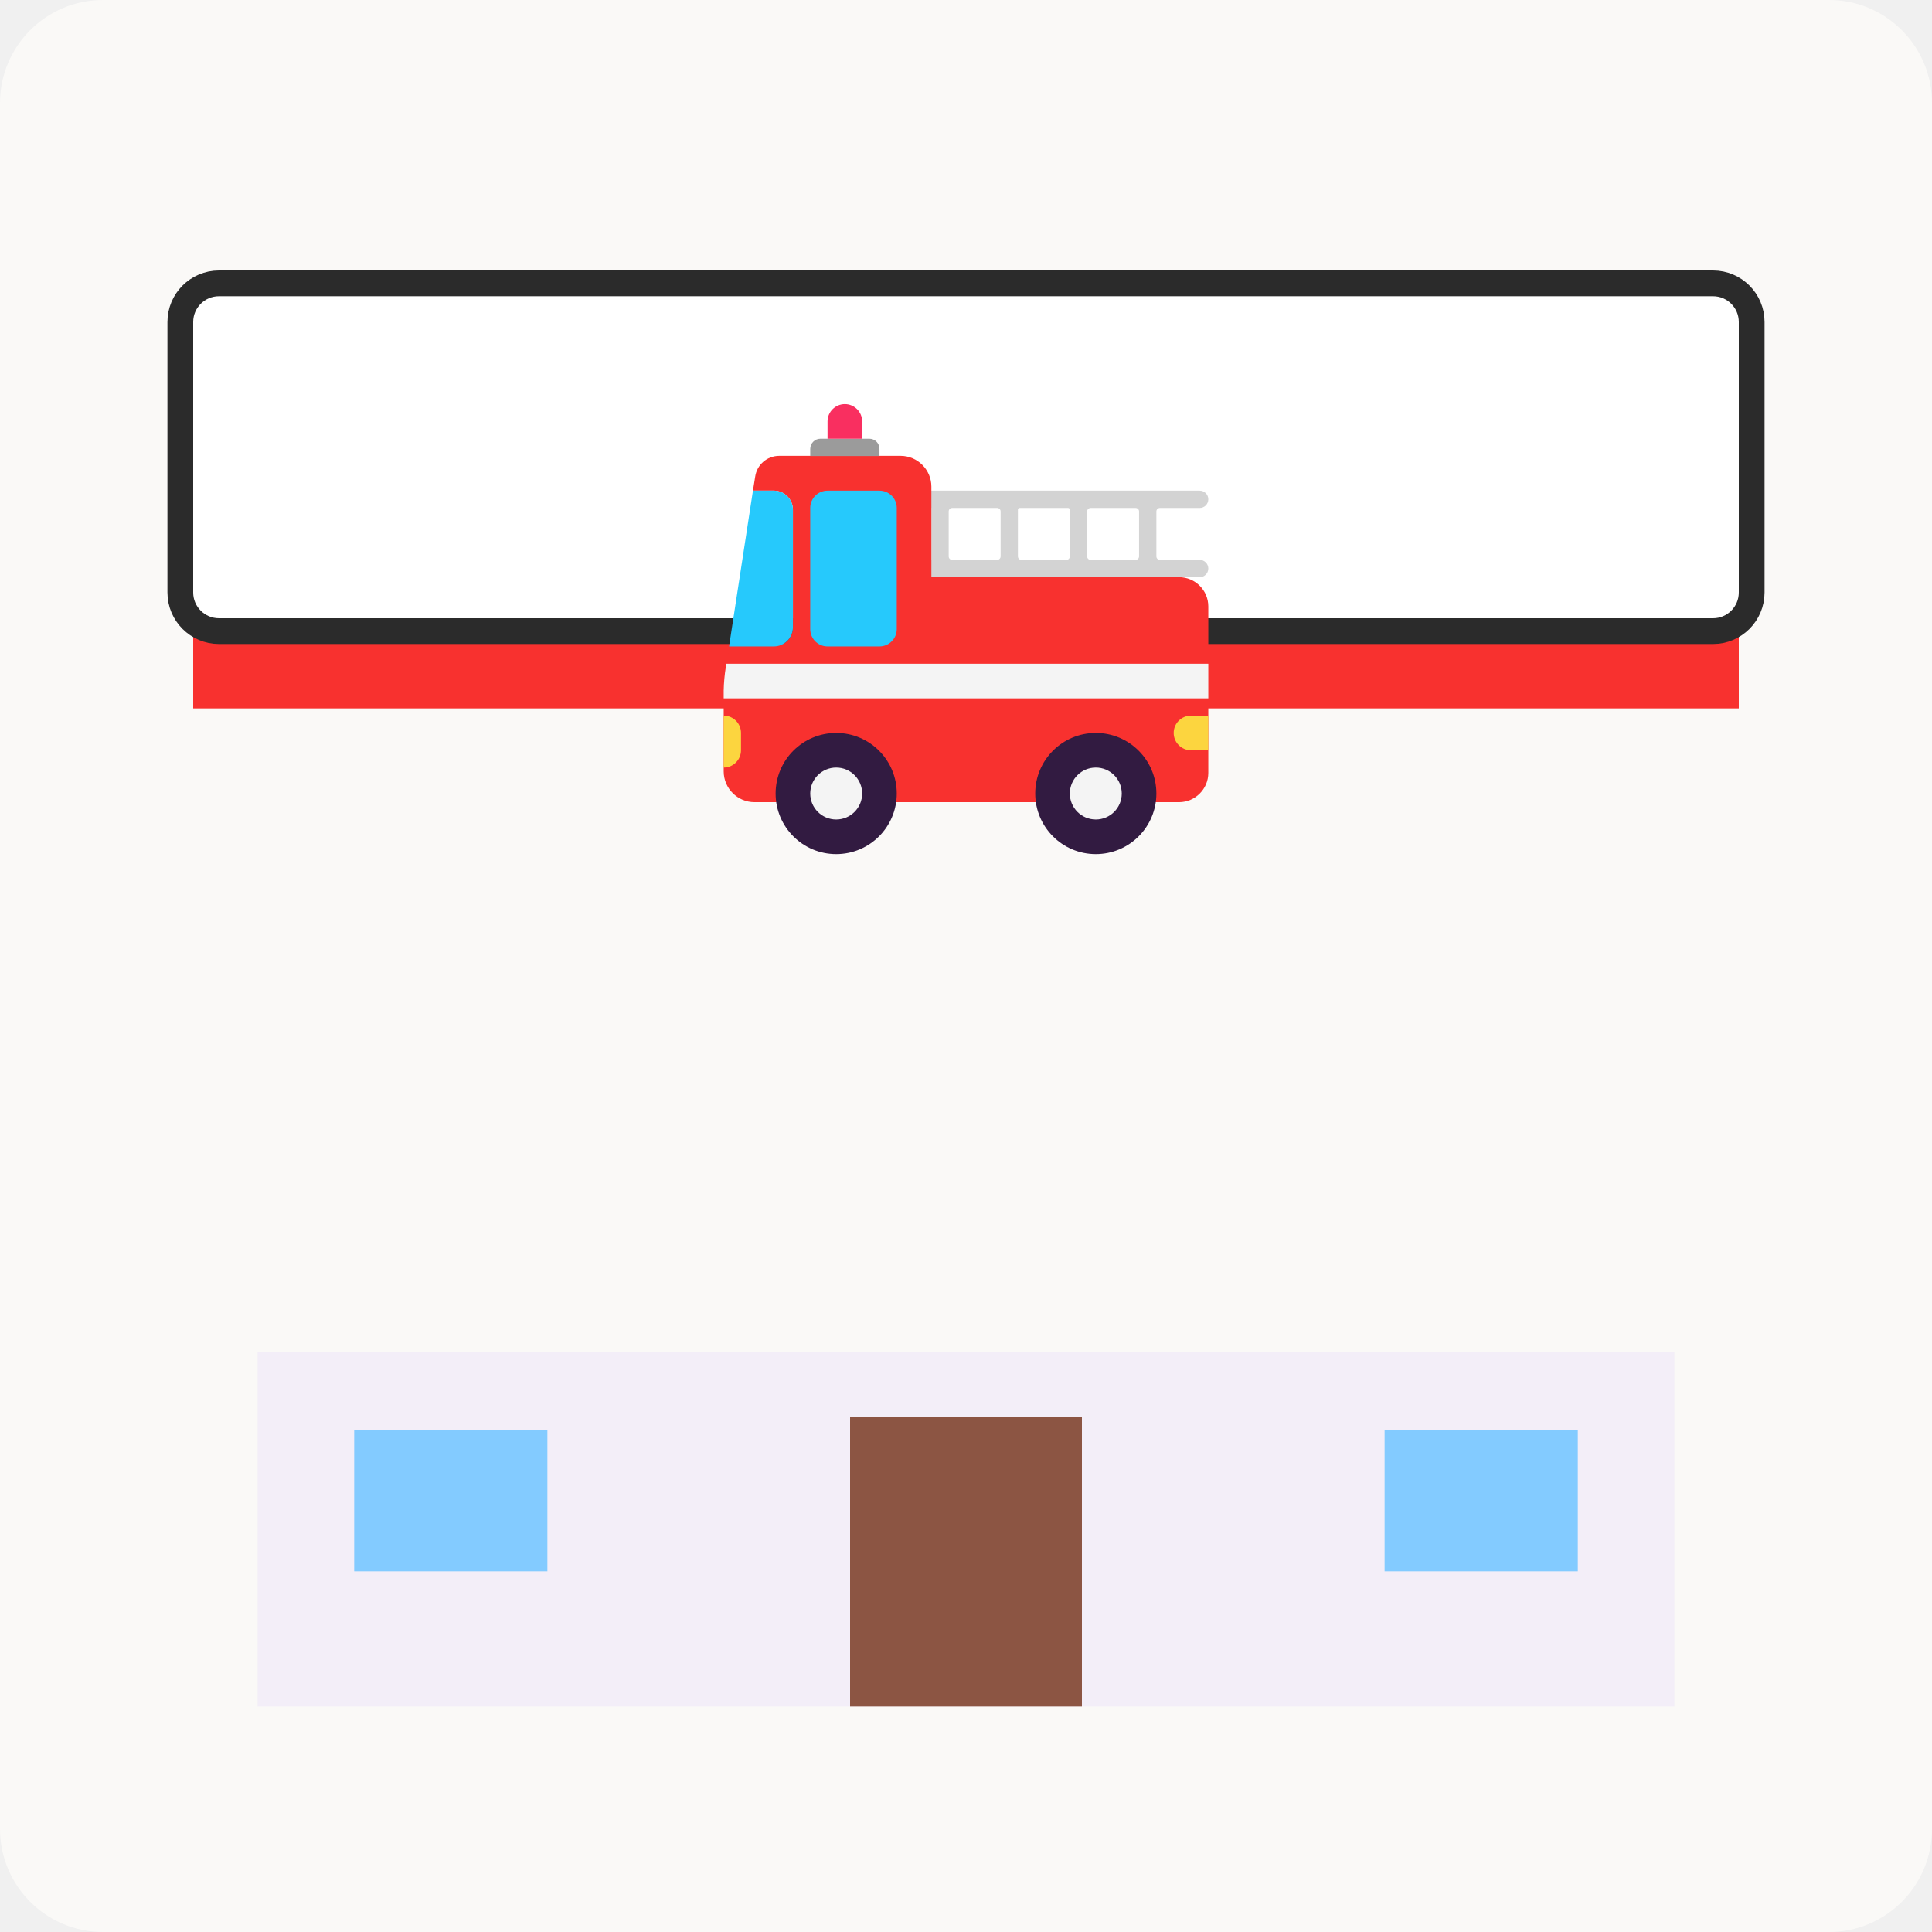
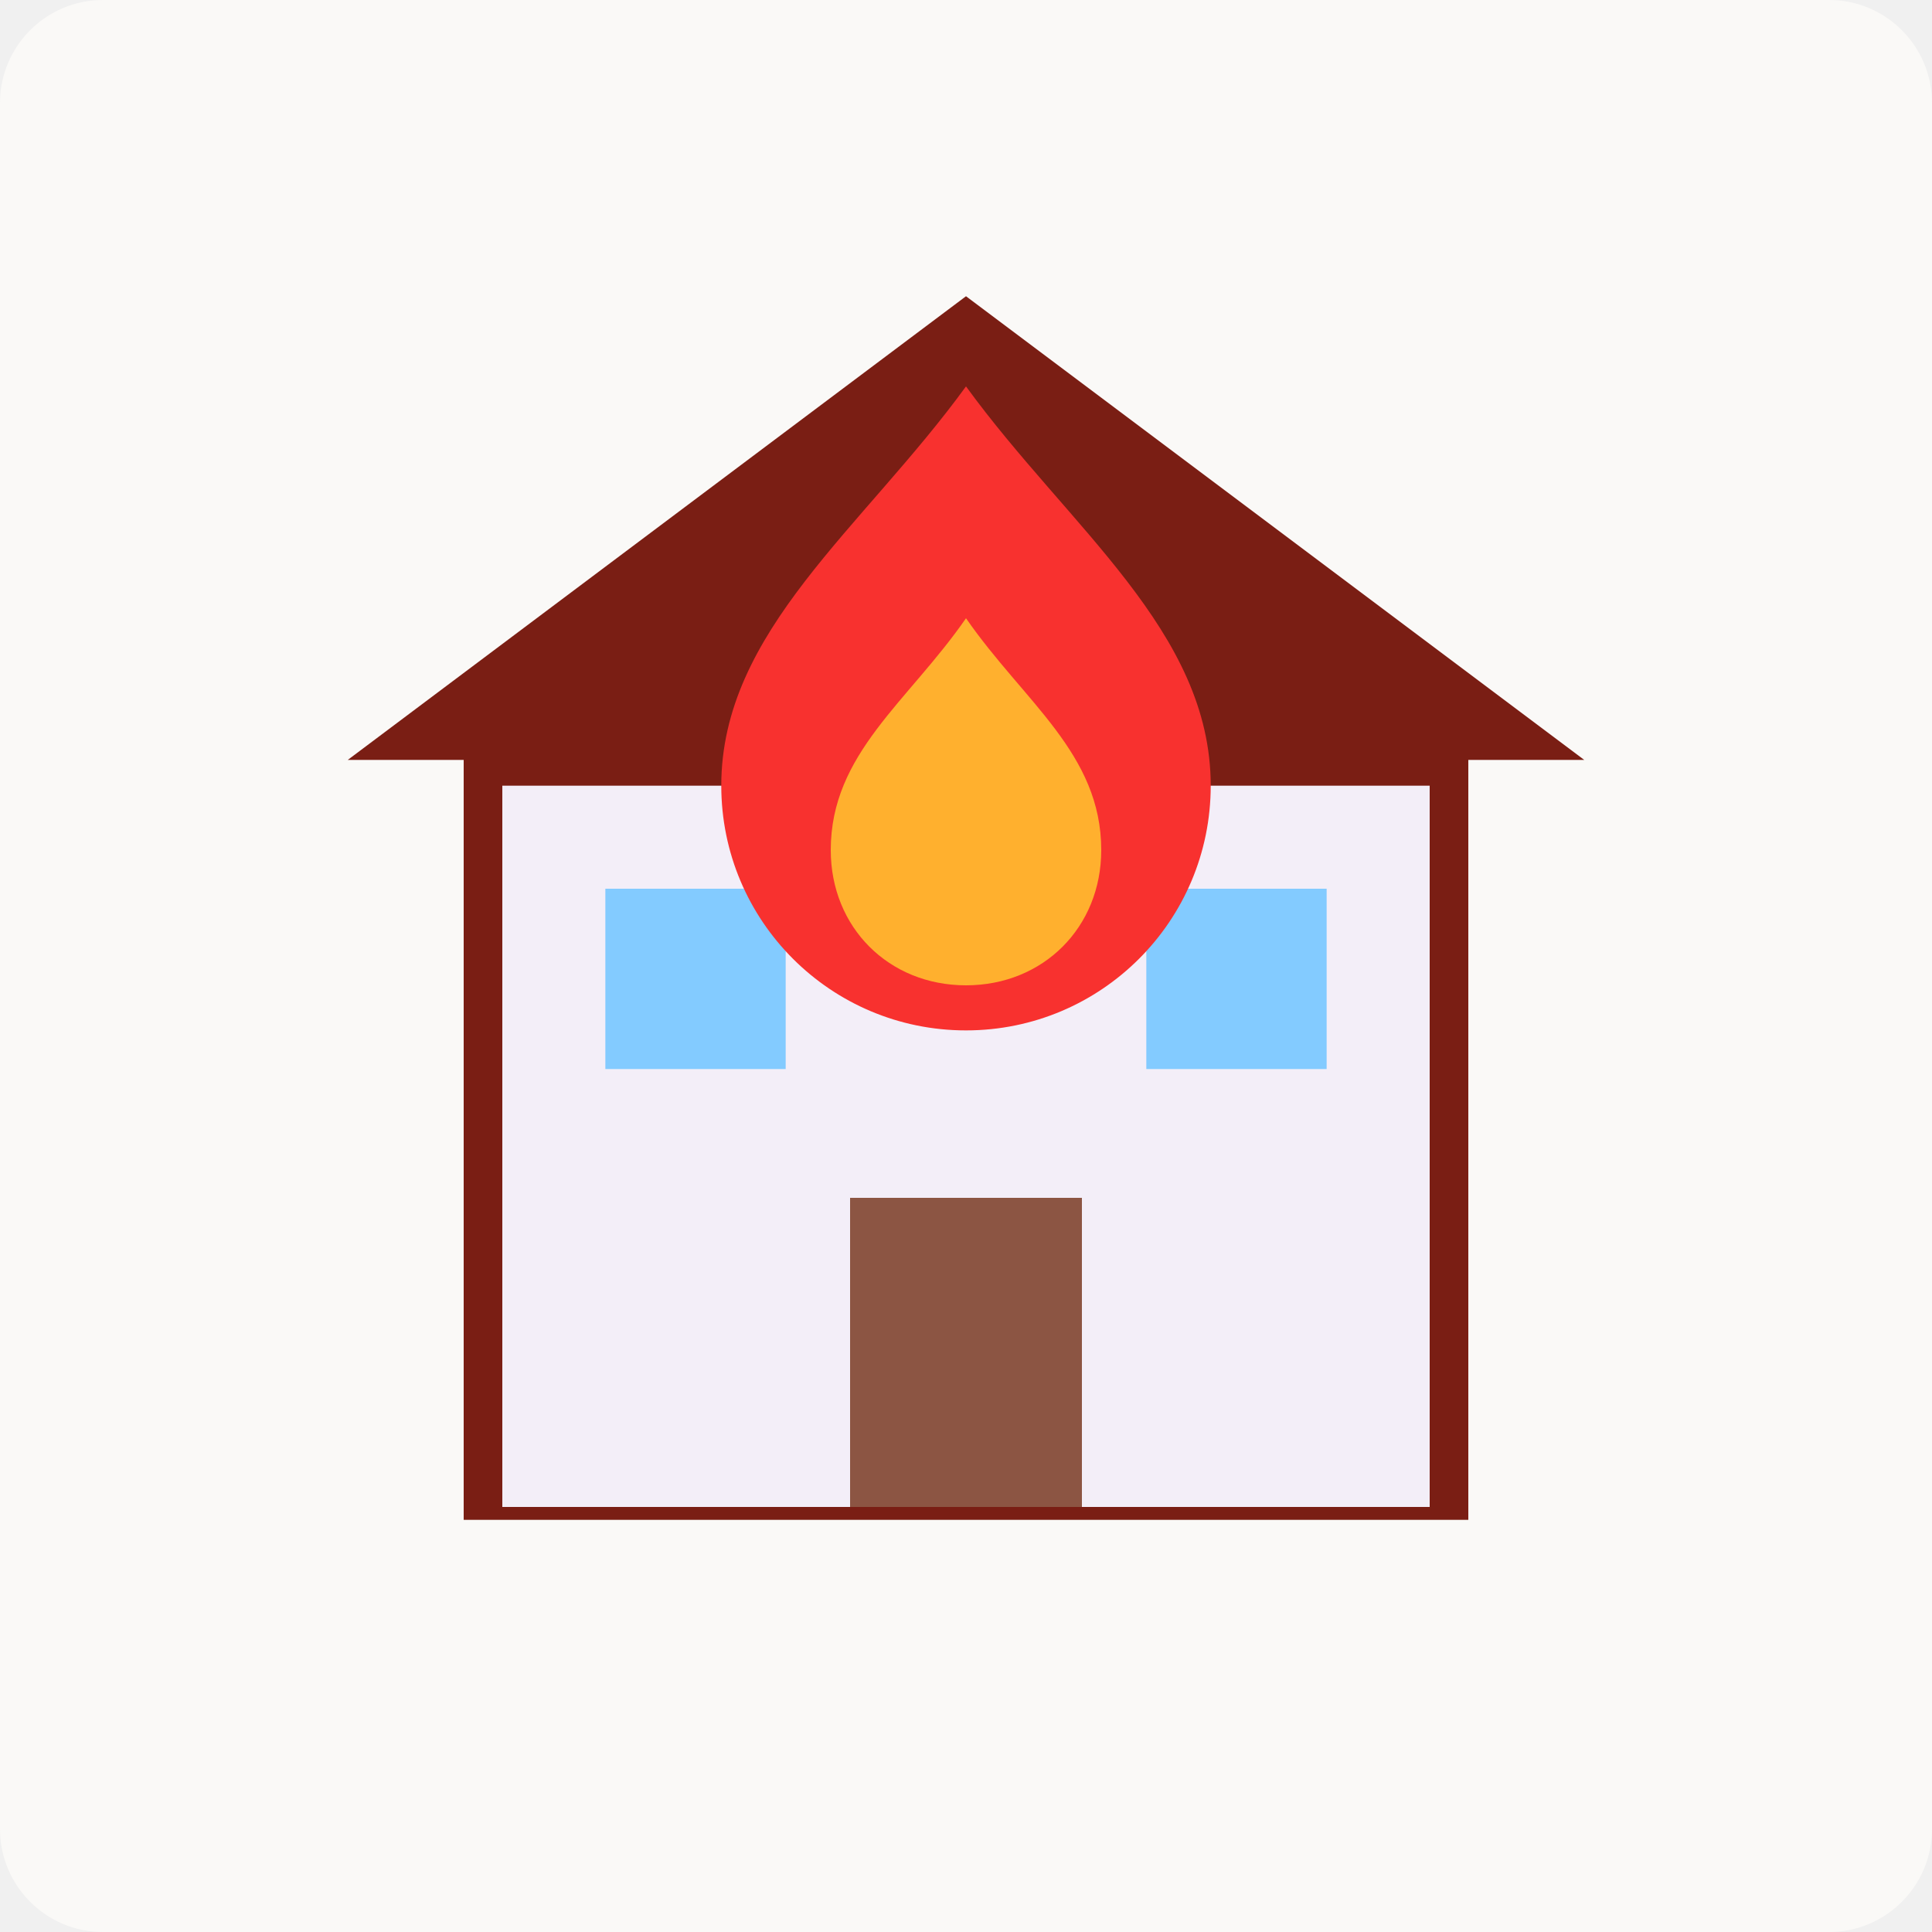
<svg xmlns="http://www.w3.org/2000/svg" width="300" height="300" viewBox="0 0 300 300" role="img">
  <rect width="300" height="300" fill="#FAF9F7" rx="16" />
-   <path fill="#F3EEF8" d="M40 210h220v55H40z" />
-   <path fill="#8C5543" d="M132 220h36v45h-36z" />
-   <path fill="#83CBFF" d="M55 222h30v22H55zm160 0h30v22h-30z" />
-   <path fill="#F8312F" d="M30 90h240v20H30z" />
-   <path fill="#FFFFFF" stroke="#2B2B2B" stroke-width="4" d="M34 44h232a6 6 0 0 1 6 6v42a6 6 0 0 1-6 6H34a6 6 0 0 1-6-6V50a6 6 0 0 1 6-6" />
-   <svg x="52" y="52" width="196" height="86" viewBox="0 0 32 32">
-     <g fill="none">
-       <path fill="#d3d3d3" d="M30 9.5a.5.5 0 0 0-.5-.5h-16a.5.5 0 0 0 0 1h.5v3h-.5a.5.5 0 0 0 0 1h16a.5.5 0 0 0 0-1h-2.3a.2.2 0 0 1-.2-.2v-2.6c0-.11.09-.2.2-.2h2.3a.5.5 0 0 0 .5-.5m-12 .7v2.6a.2.2 0 0 1-.2.2h-2.6a.2.2 0 0 1-.2-.2v-2.6c0-.11.09-.2.2-.2h2.6c.11 0 .2.09.2.2m1-.1a.1.1 0 0 1 .1-.1h2.8a.1.1 0 0 1 .1.1v2.7a.2.2 0 0 1-.2.2h-2.6a.2.2 0 0 1-.2-.2zm7 .1v2.6a.2.2 0 0 1-.2.2h-2.6a.2.2 0 0 1-.2-.2v-2.6c0-.11.09-.2.2-.2h2.6c.11 0 .2.09.2.2" />
-       <path fill="#f8312f" d="M4.9 18H2.31l-.15 1l13.92 1L30 19v-3.31c0-.935-.76-1.69-1.69-1.69H14V8.77c0-.98-.8-1.78-1.78-1.78H5.21c-.7 0-1.29.51-1.39 1.2L3.69 9H4.9c.6 0 1.1.49 1.1 1.1v6.8c0 .61-.5 1.1-1.1 1.1m23.41 9H3.78C2.8 27 2 26.2 2 25.22V20.9h28v4.41c0 .93-.76 1.69-1.69 1.69" />
-       <path fill="#f4f4f4" d="M2.12 19.21c-.07.44-.11.89-.12 1.34V21h28v-2H2.15z" />
-       <path fill="#9b9b9b" d="M10.41 6H7.59c-.32 0-.59.26-.59.59V7h4v-.41c0-.33-.26-.59-.59-.59" />
-       <path fill="#f92f60" d="M10 5c0-.55-.45-1-1-1s-1 .45-1 1v1h2z" />
-       <path fill="#321b41" d="M12 26.5a3.5 3.5 0 1 1-7 0a3.5 3.5 0 0 1 7 0m15 0a3.5 3.5 0 1 1-7 0a3.5 3.5 0 0 1 7 0" />
-       <path fill="#f4f4f4" d="M10 26.5a1.5 1.5 0 1 1-3 0a1.5 1.5 0 0 1 3 0m15 0a1.5 1.5 0 1 1-3 0a1.5 1.5 0 0 1 3 0" />
-       <path fill="#26c9fc" d="M6 16.9c0 .61-.5 1.1-1.1 1.1H2.31l1.38-9H4.9c.6 0 1.1.49 1.1 1.1zM8 9a1 1 0 0 0-1 1v7a1 1 0 0 0 1 1h3a1 1 0 0 0 1-1v-7a1 1 0 0 0-1-1z" />
-       <path fill="#fcd53f" d="M3 23a1 1 0 0 0-1-1v3a1 1 0 0 0 1-1zm26-1a1 1 0 1 0 0 2h1v-2z" />
-     </g>
-   </svg>
+   <path fill="#7A1E14" d="M150 46 L246 118 L228 118 L228 236 L72 236 L72 118 L54 118 Z" />
+   <path fill="#F3EEF8" d="M78 122h144v112H78z" />
+   <path fill="#8C5543" d="M132 186h36v48h-36z" />
+   <path fill="#83CBFF" d="M94 138h28v28H94zm84 0h28v28h-28z" />
+   <path fill="#F8312F" d="M150 60c-16 22-38 38-38 62 0 21 17 38 38 38s38-17 38-38c0-24-22-40-38-62" />
+   <path fill="#FFB02E" d="M150 96c-9 13-21 21-21 36 0 12 9 21 21 21s21-9 21-21c0-15-12-23-21-36" />
</svg>
